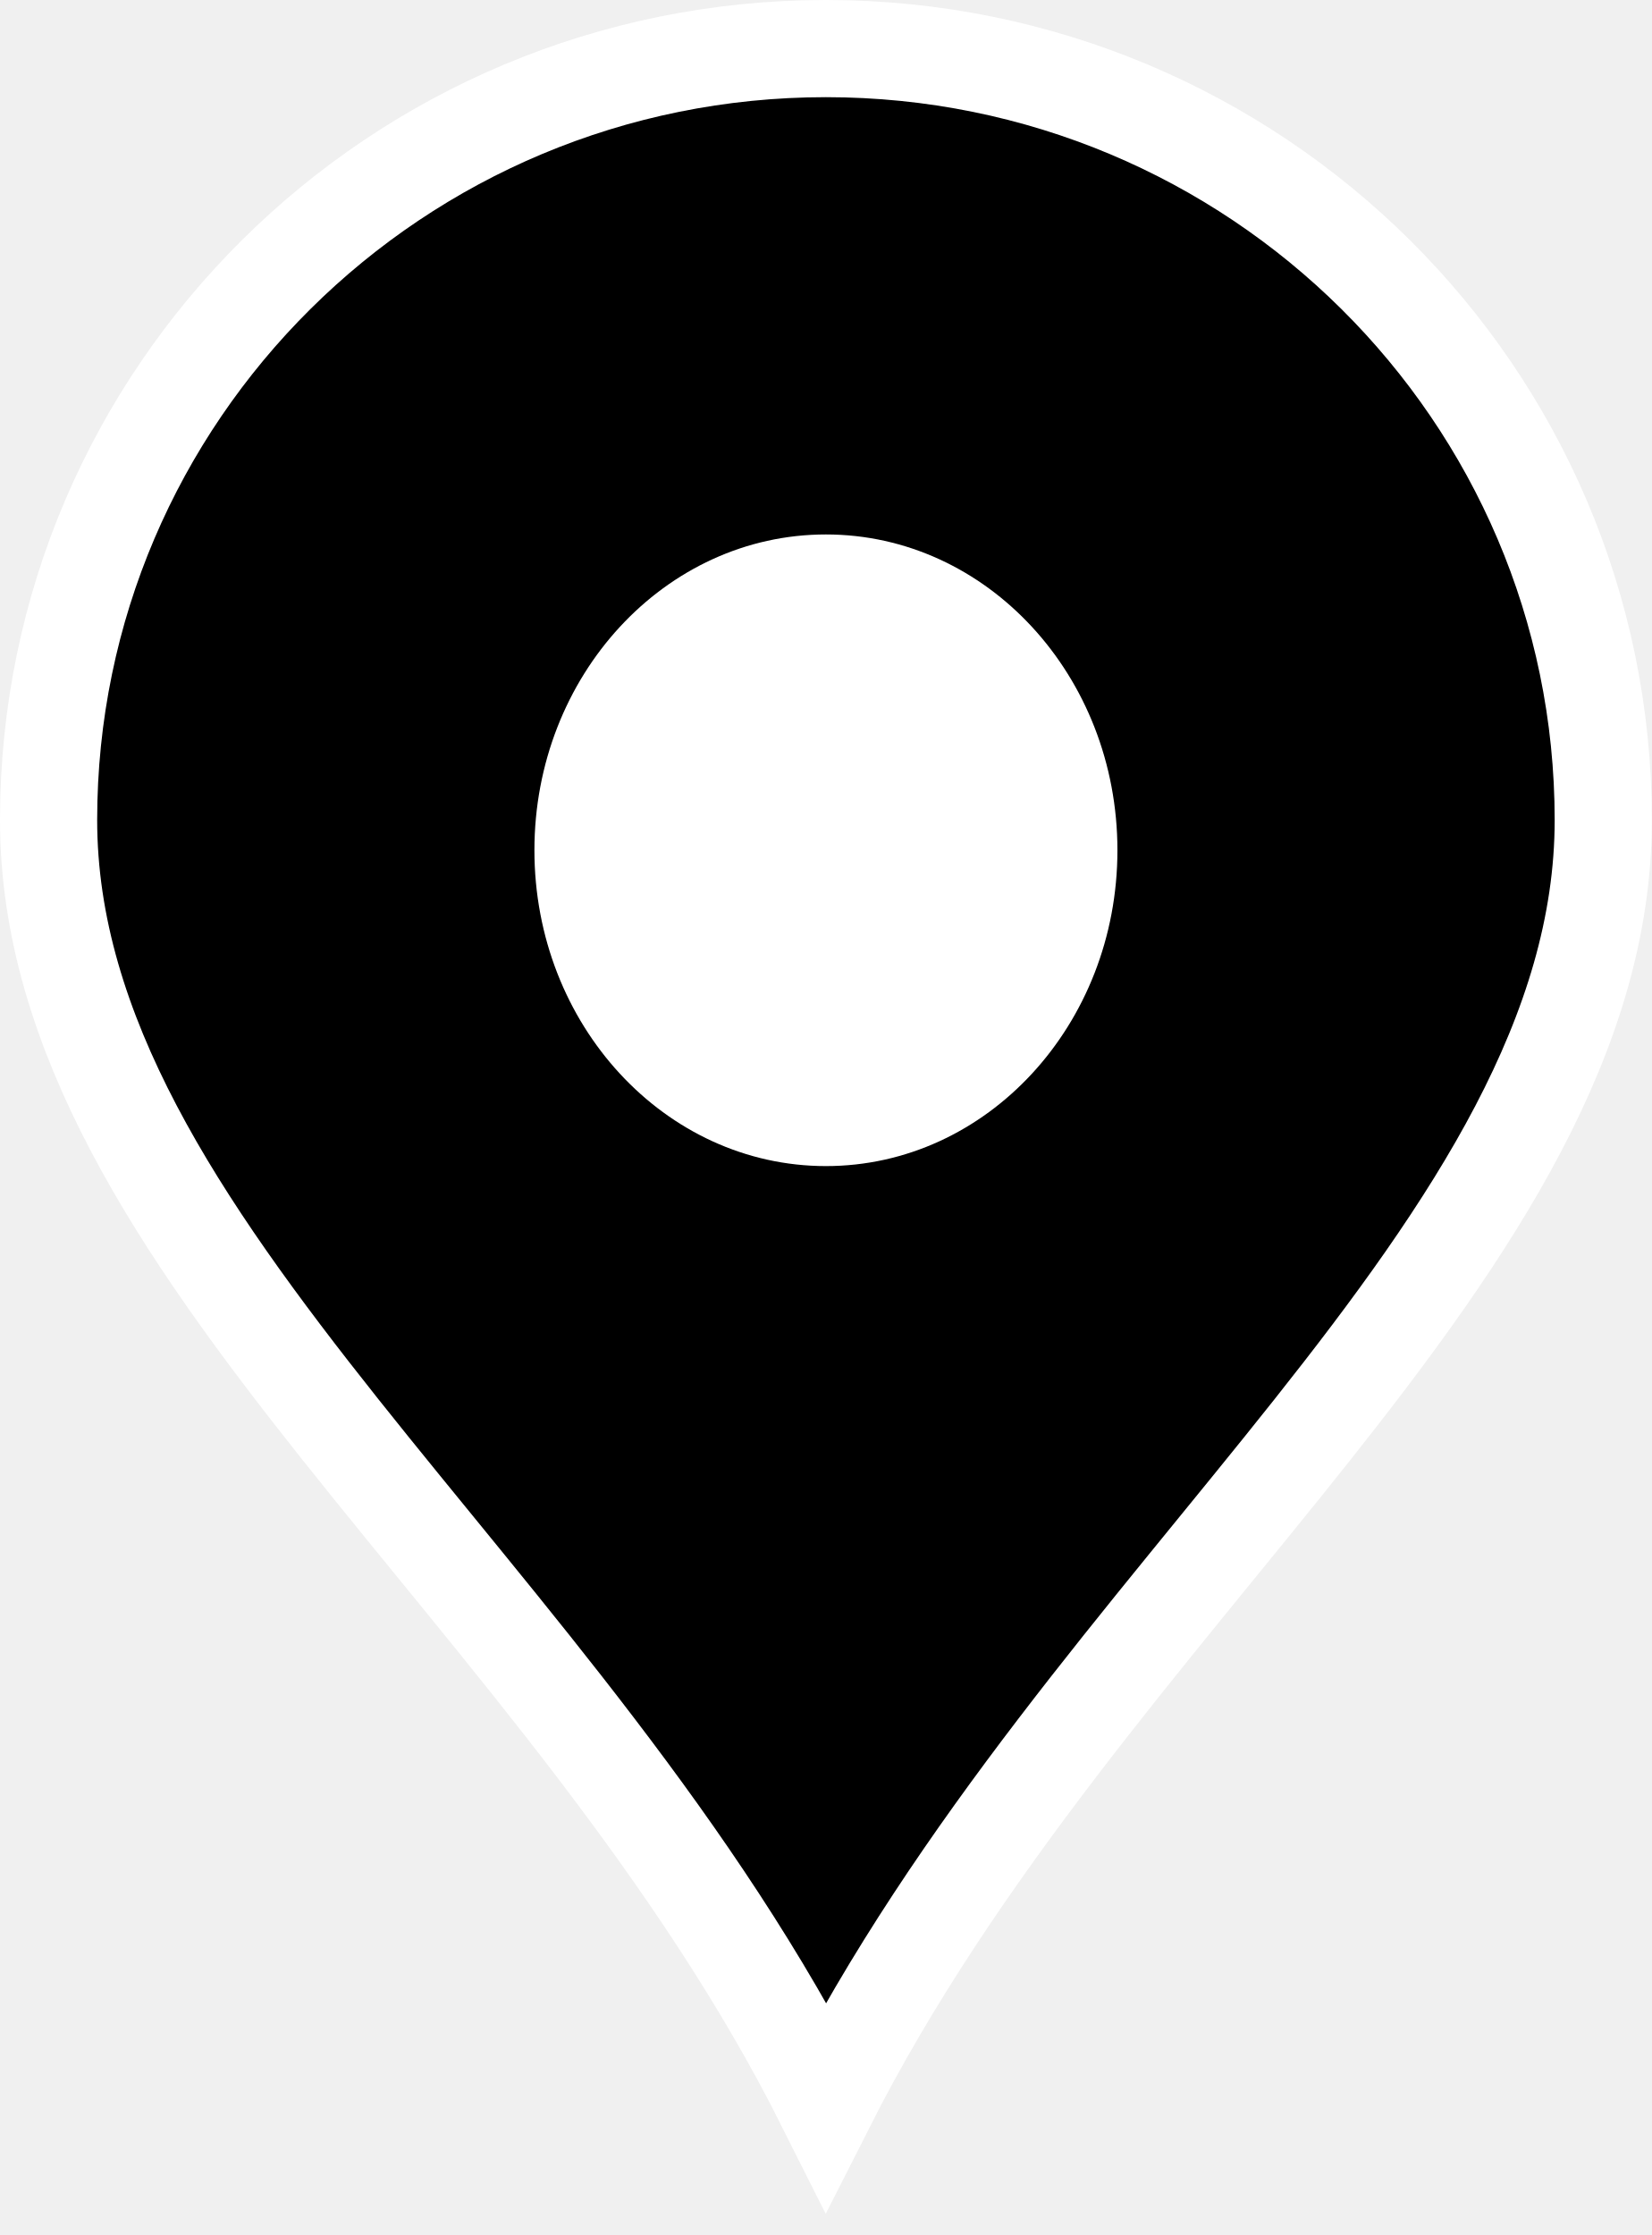
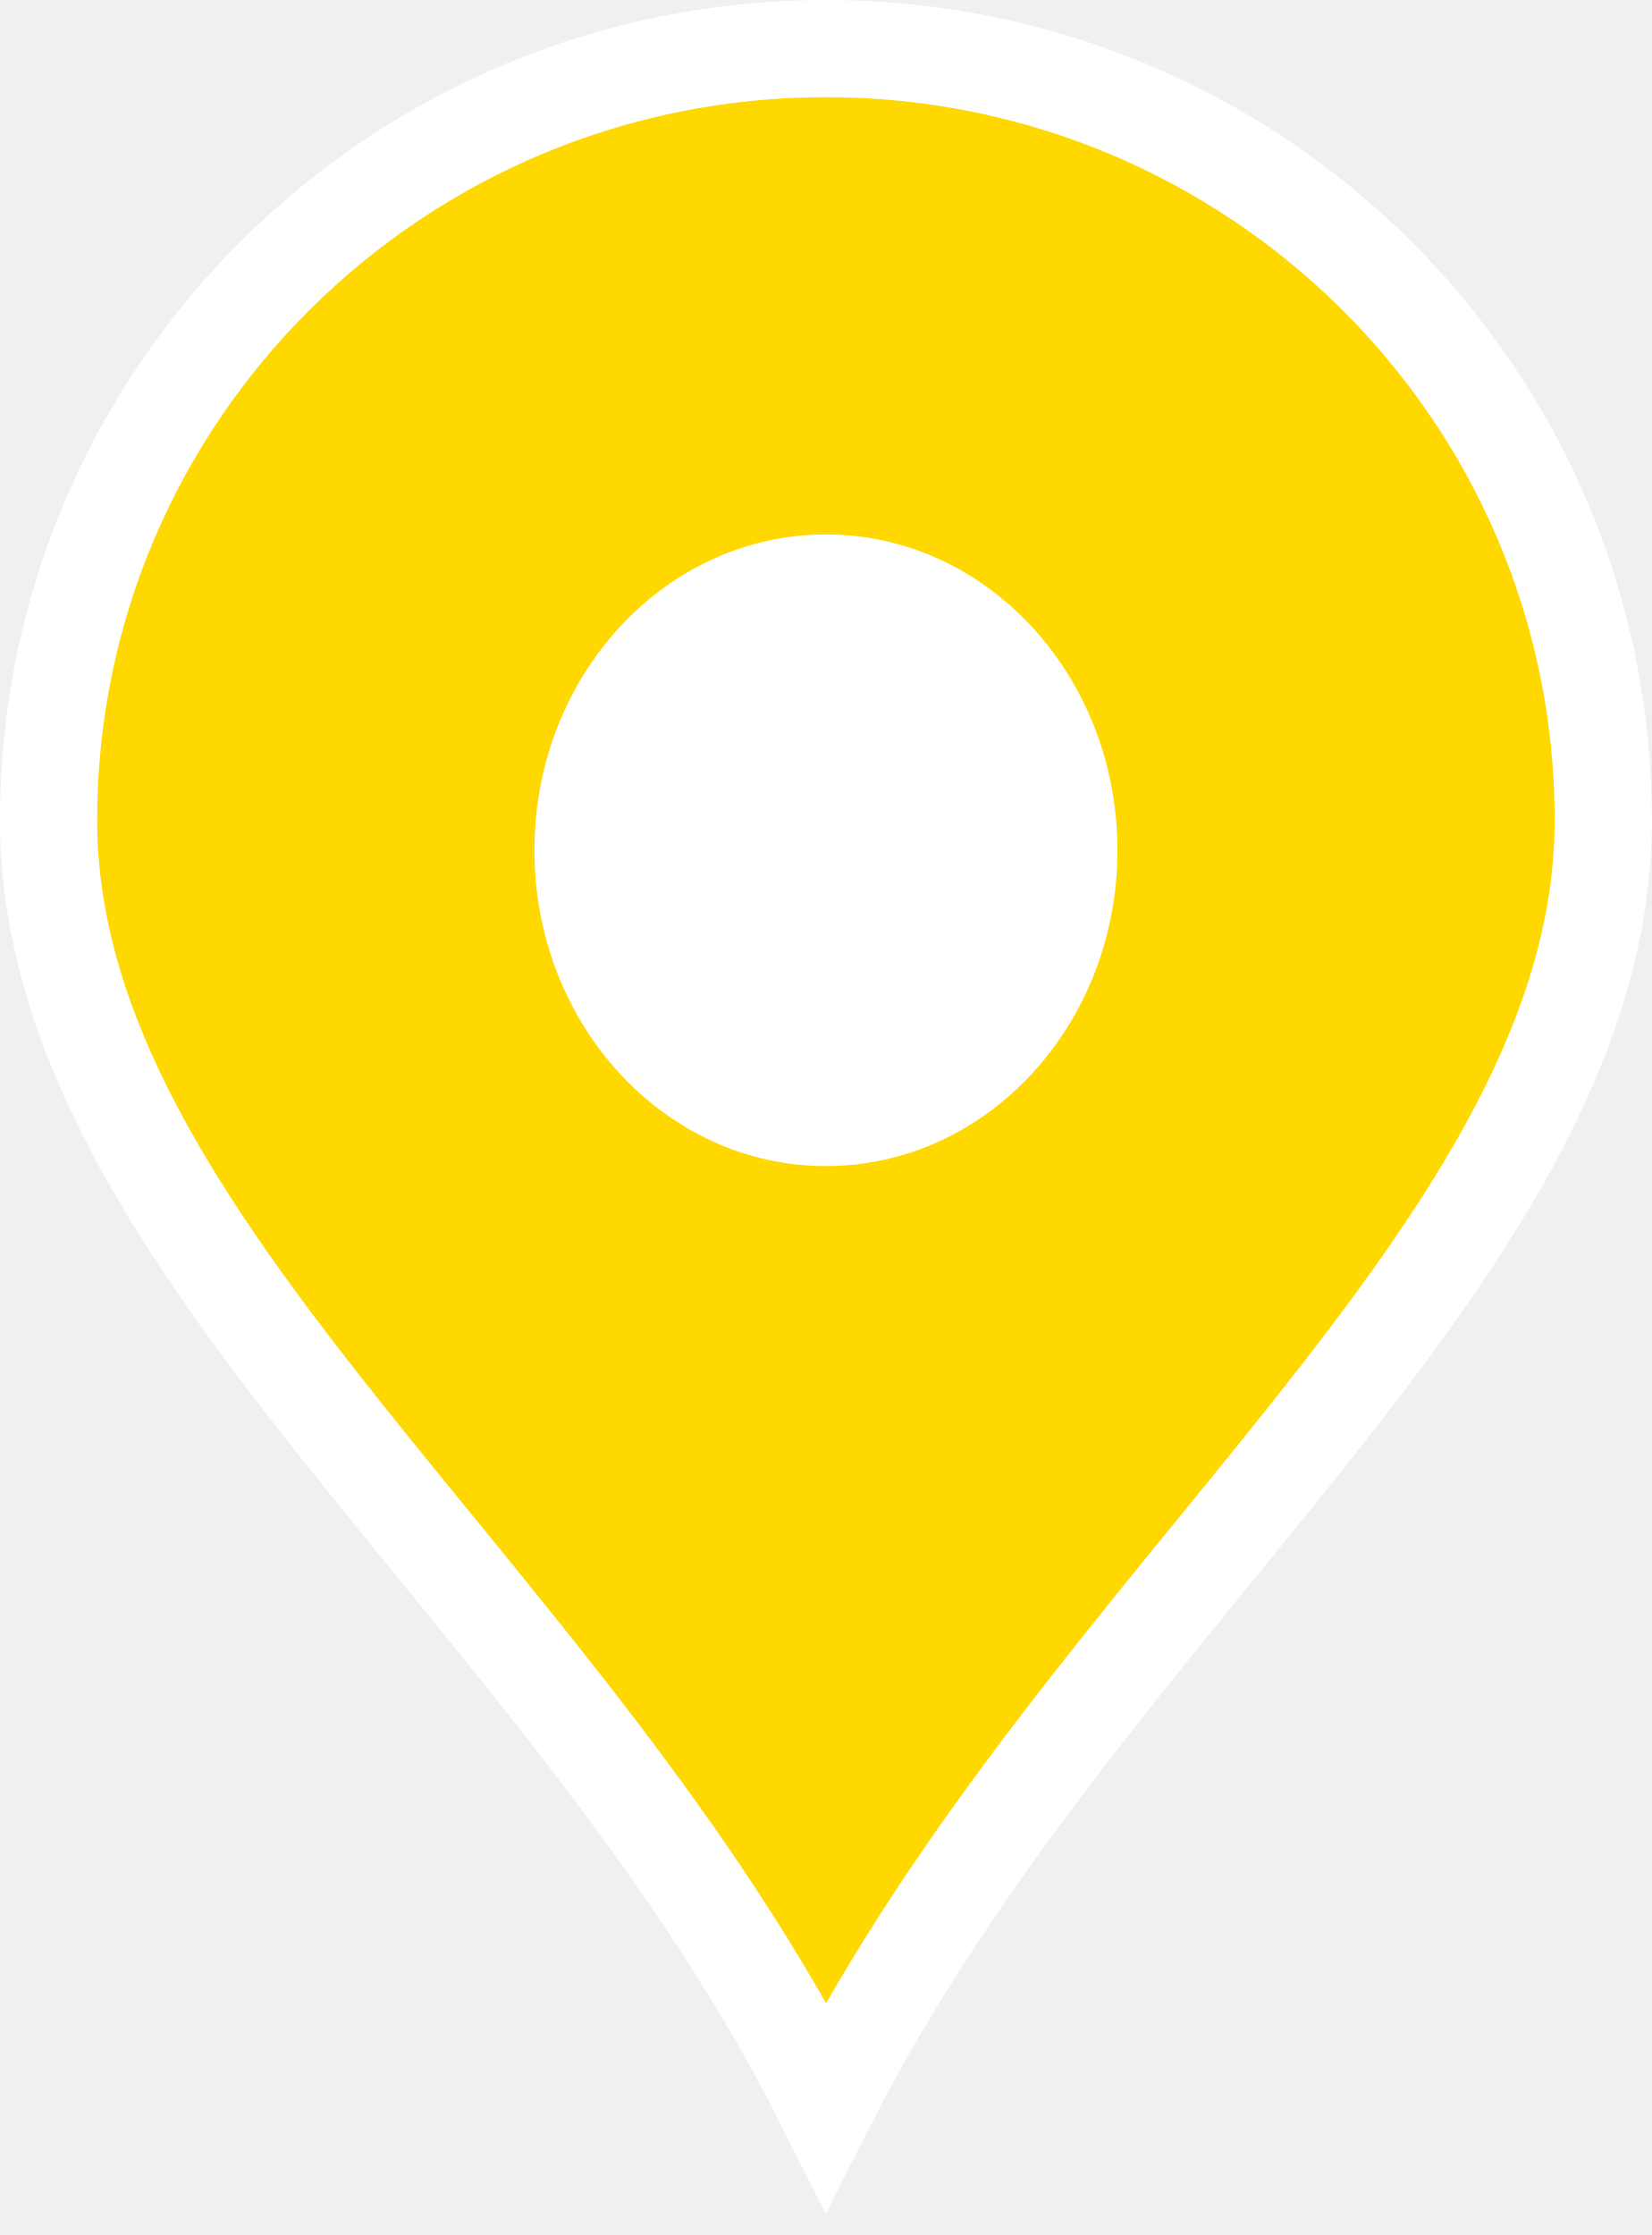
<svg xmlns="http://www.w3.org/2000/svg" width="34" height="46" viewBox="0 0 34 46">
  <g transform="translate(1 1)" fill="none" fill-rule="evenodd">
-     <path fill="currentColor" d="M16 42.342c5.353-10.575 16-17.696 16-26.465C32 7.107 24.837 0 16 0S0 7.108 0 15.877c0 8.77 10.682 15.858 16 26.465z" stroke="#FFF" stroke-width="2" />
+     <path fill="#ffd800" d="M16 42.342c5.353-10.575 16-17.696 16-26.465C32 7.107 24.837 0 16 0S0 7.108 0 15.877c0 8.77 10.682 15.858 16 26.465z" stroke="#FFF" stroke-width="2" />
    <ellipse fill="#FFF" cx="16" cy="16.5" rx="6" ry="6.5" />
  </g>
</svg>
